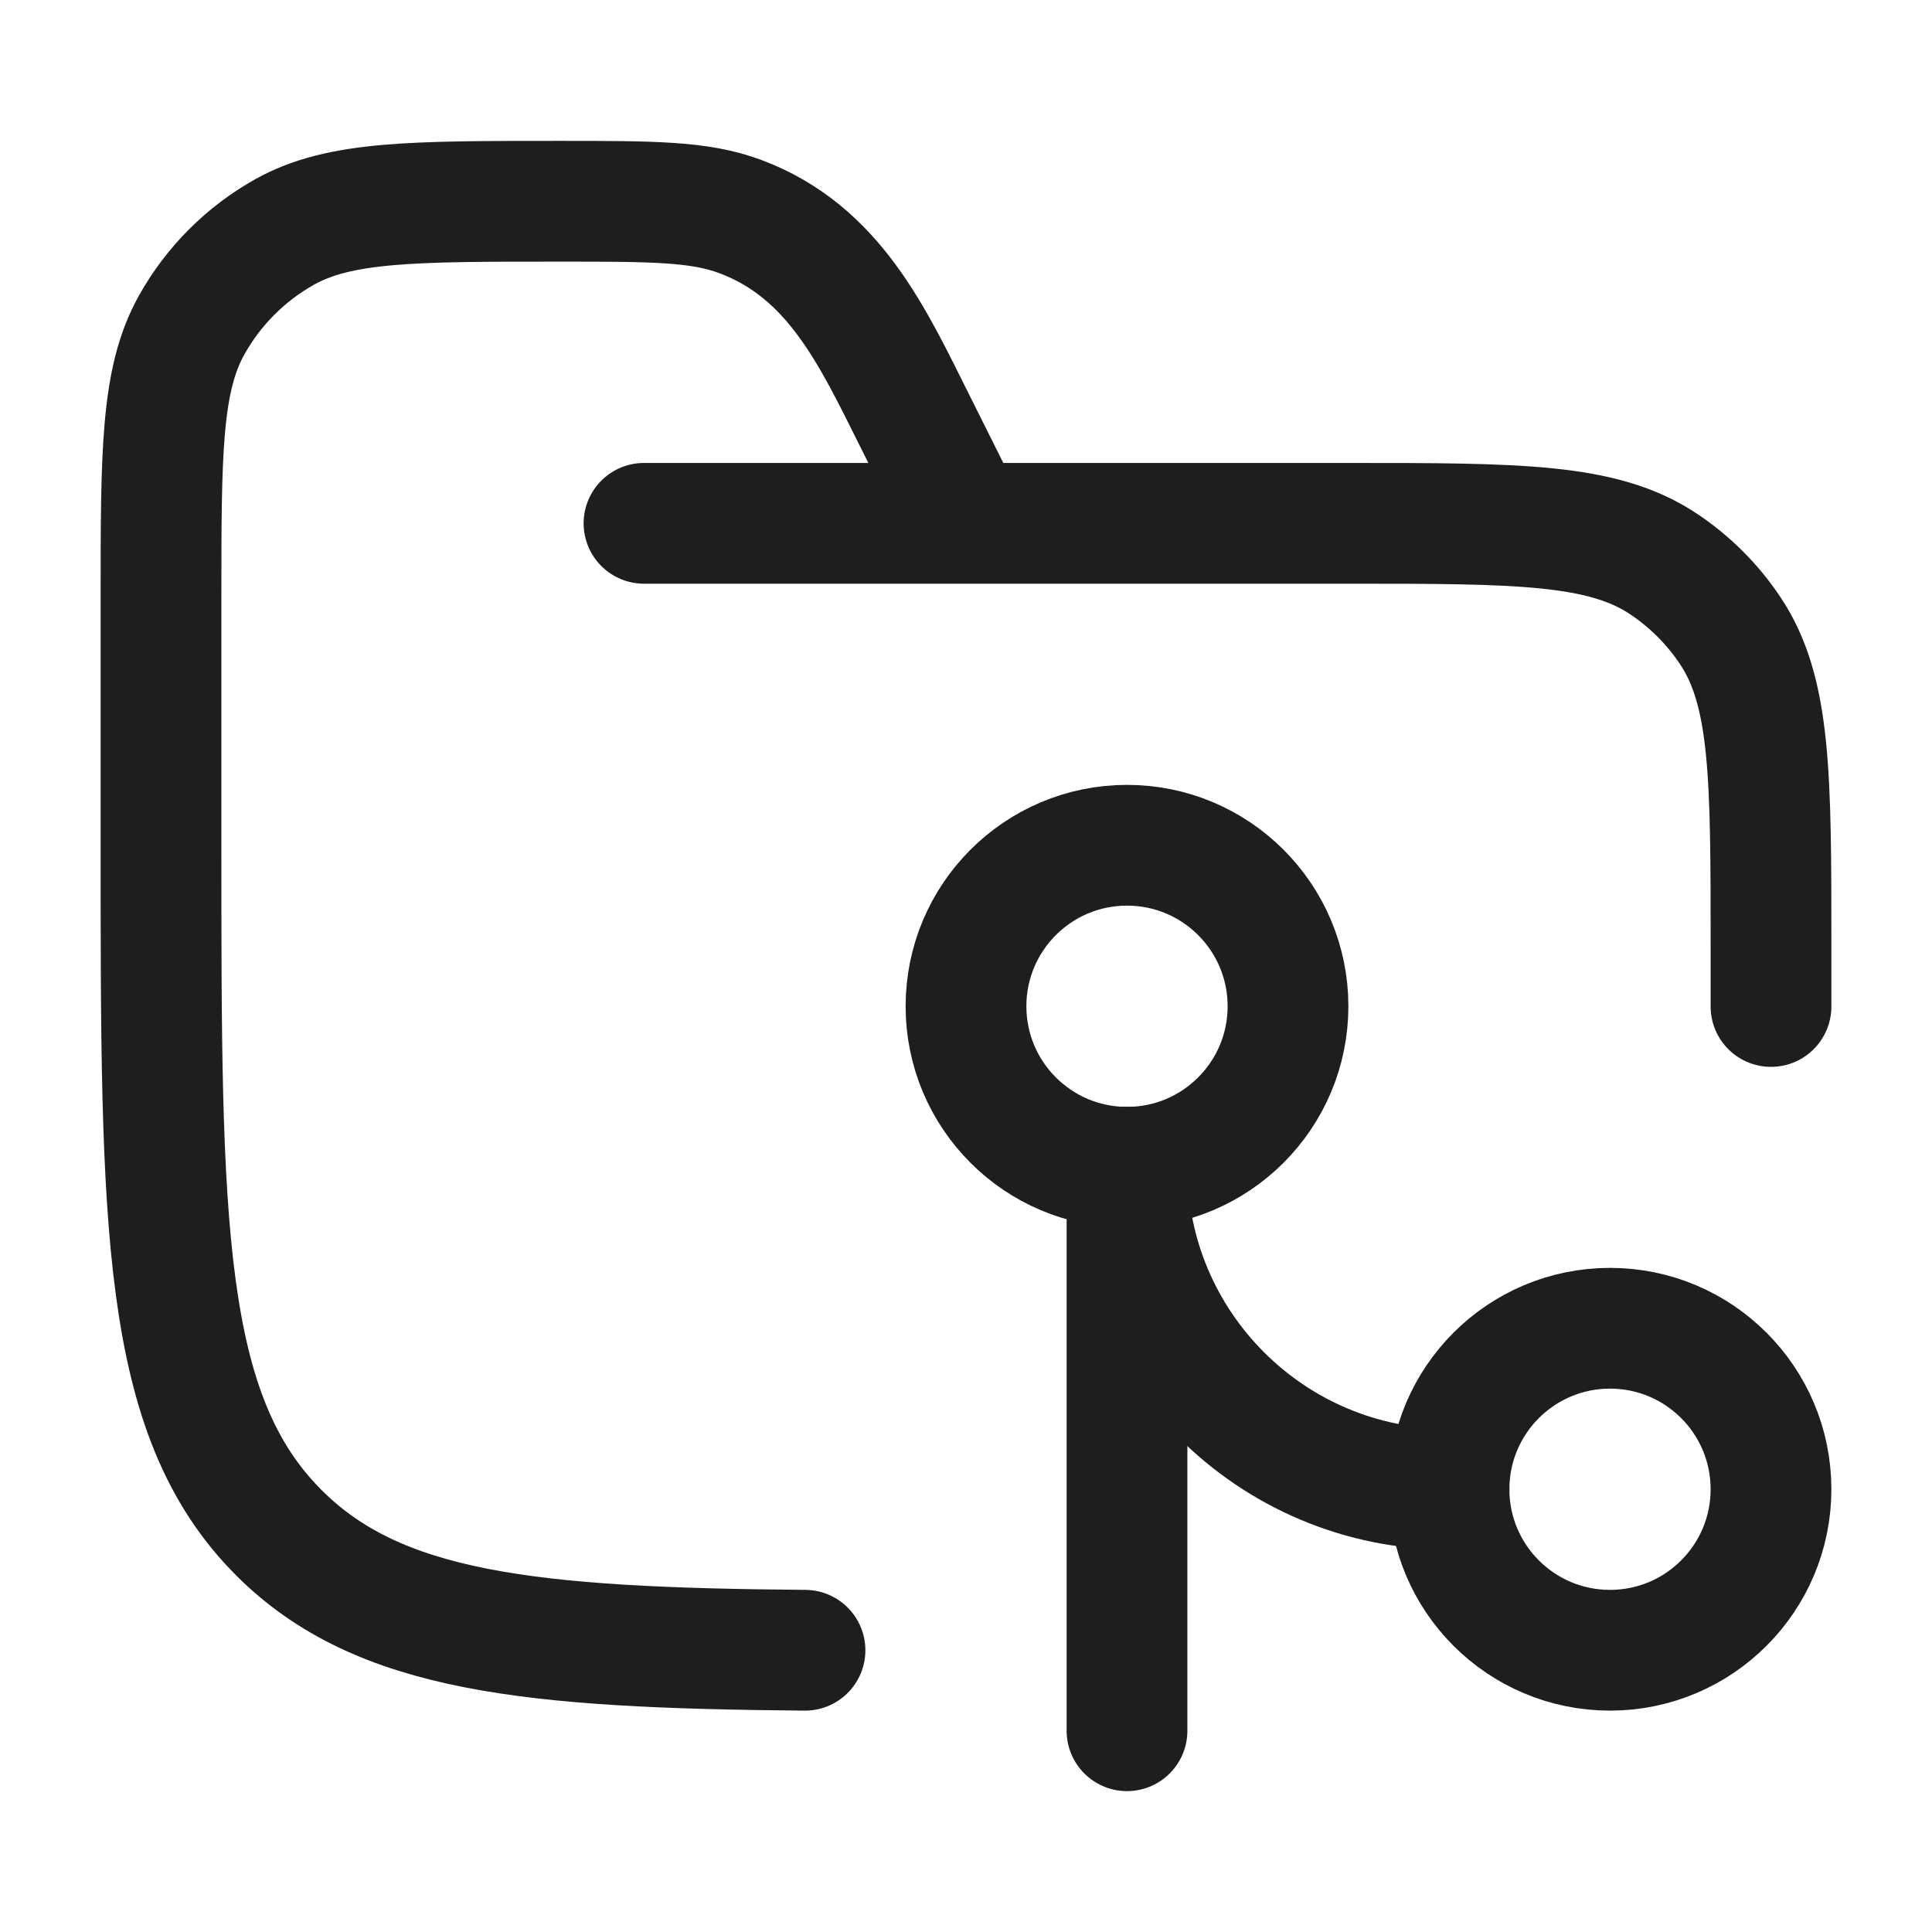
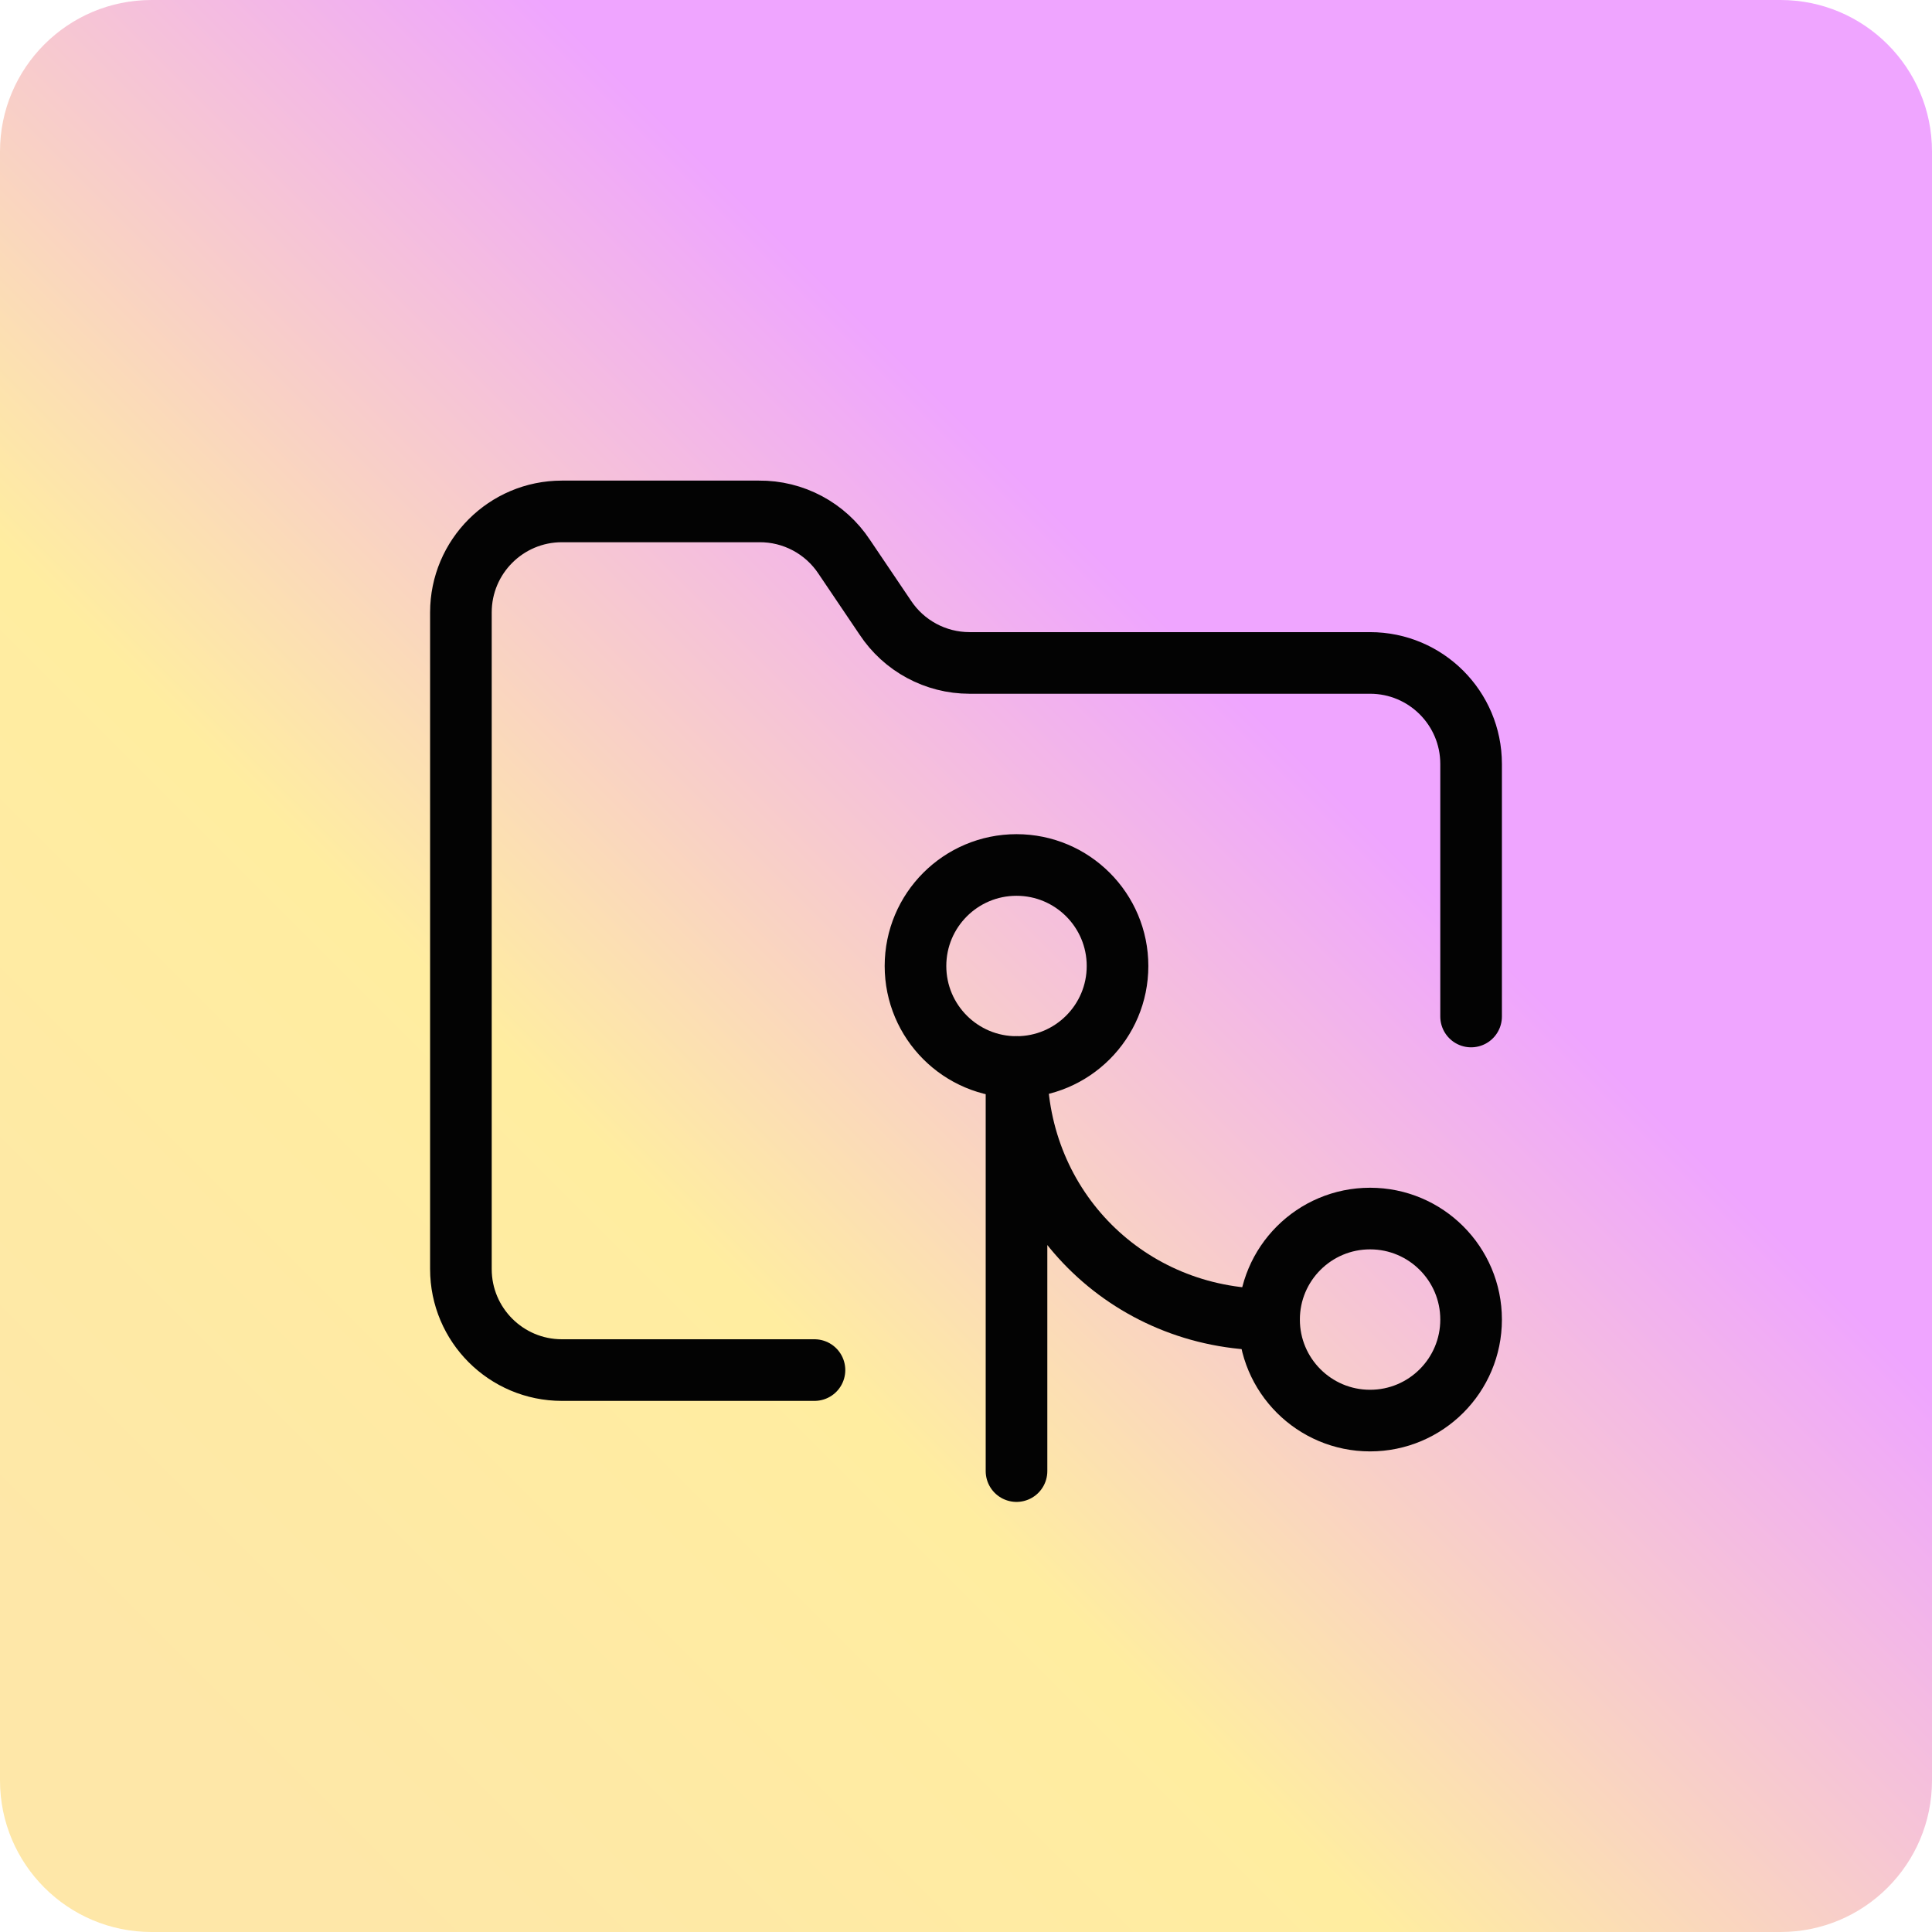
- <svg xmlns="http://www.w3.org/2000/svg" width="600" height="600" viewBox="0 0 24 24" fill="none" stroke="rgb(30, 30, 30)" stroke-width="1.5" stroke-linecap="round" stroke-linejoin="round">
-   <path d="M8 6.501H16.75C18.857 6.501 19.91 6.501 20.667 7.007C20.994 7.226 21.276 7.507 21.494 7.835C22 8.592 22 9.645 22 11.753C22 12.012 22 12.262 22 12.503M12 6.501L11.367 5.234C10.842 4.184 10.362 3.127 9.199 2.691C8.69 2.5 8.108 2.5 6.944 2.5C5.128 2.5 4.22 2.5 3.538 2.88C3.052 3.152 2.651 3.553 2.38 4.039C2 4.72 2 5.629 2 7.446V10.502C2 15.218 2 17.575 3.464 19.04C4.705 20.282 6.587 20.471 10 20.5" />
-   <circle cx="14" cy="12.5" r="2" />
-   <circle cx="20" cy="18.5" r="2" />
-   <path d="M18 18.5C15.791 18.5 14 16.709 14 14.5" />
-   <path d="M14 14.5V21.5" />
+ <svg xmlns="http://www.w3.org/2000/svg" width="510" height="510" viewBox="0 0 510 510" fill="none">
+   <defs>
+     <linearGradient id="dws-plugin-mark" x1="0" y1="1" x2="1" y2="0">
+       <stop offset="0.1" stop-color="#fee7a8" />
+       <stop offset="0.36" stop-color="#ffeda0" />
+       <stop offset="0.64" stop-color="#efa5ff" />
+     </linearGradient>
+   </defs>
+   <rect width="510" height="510" rx="40" fill="url(#dws-plugin-mark)" />
+   <g transform="translate(95 95) scale(13.33333)" fill="none" stroke="#030303" stroke-width="1.22" stroke-linecap="round" stroke-linejoin="round">
+     <path d="M9 20H4a2 2 0 0 1-2-2V5a2 2 0 0 1 2-2h3.9a2 2 0 0 1 1.69.9l.81 1.2a2 2 0 0 0 1.67.9H20a2 2 0 0 1 2 2v5" />
+     <circle cx="13" cy="12" r="2" />
+     <path d="M18 19c-2.8 0-5-2.2-5-5v8" />
+     <circle cx="20" cy="19" r="2" />
+   </g>
</svg>
